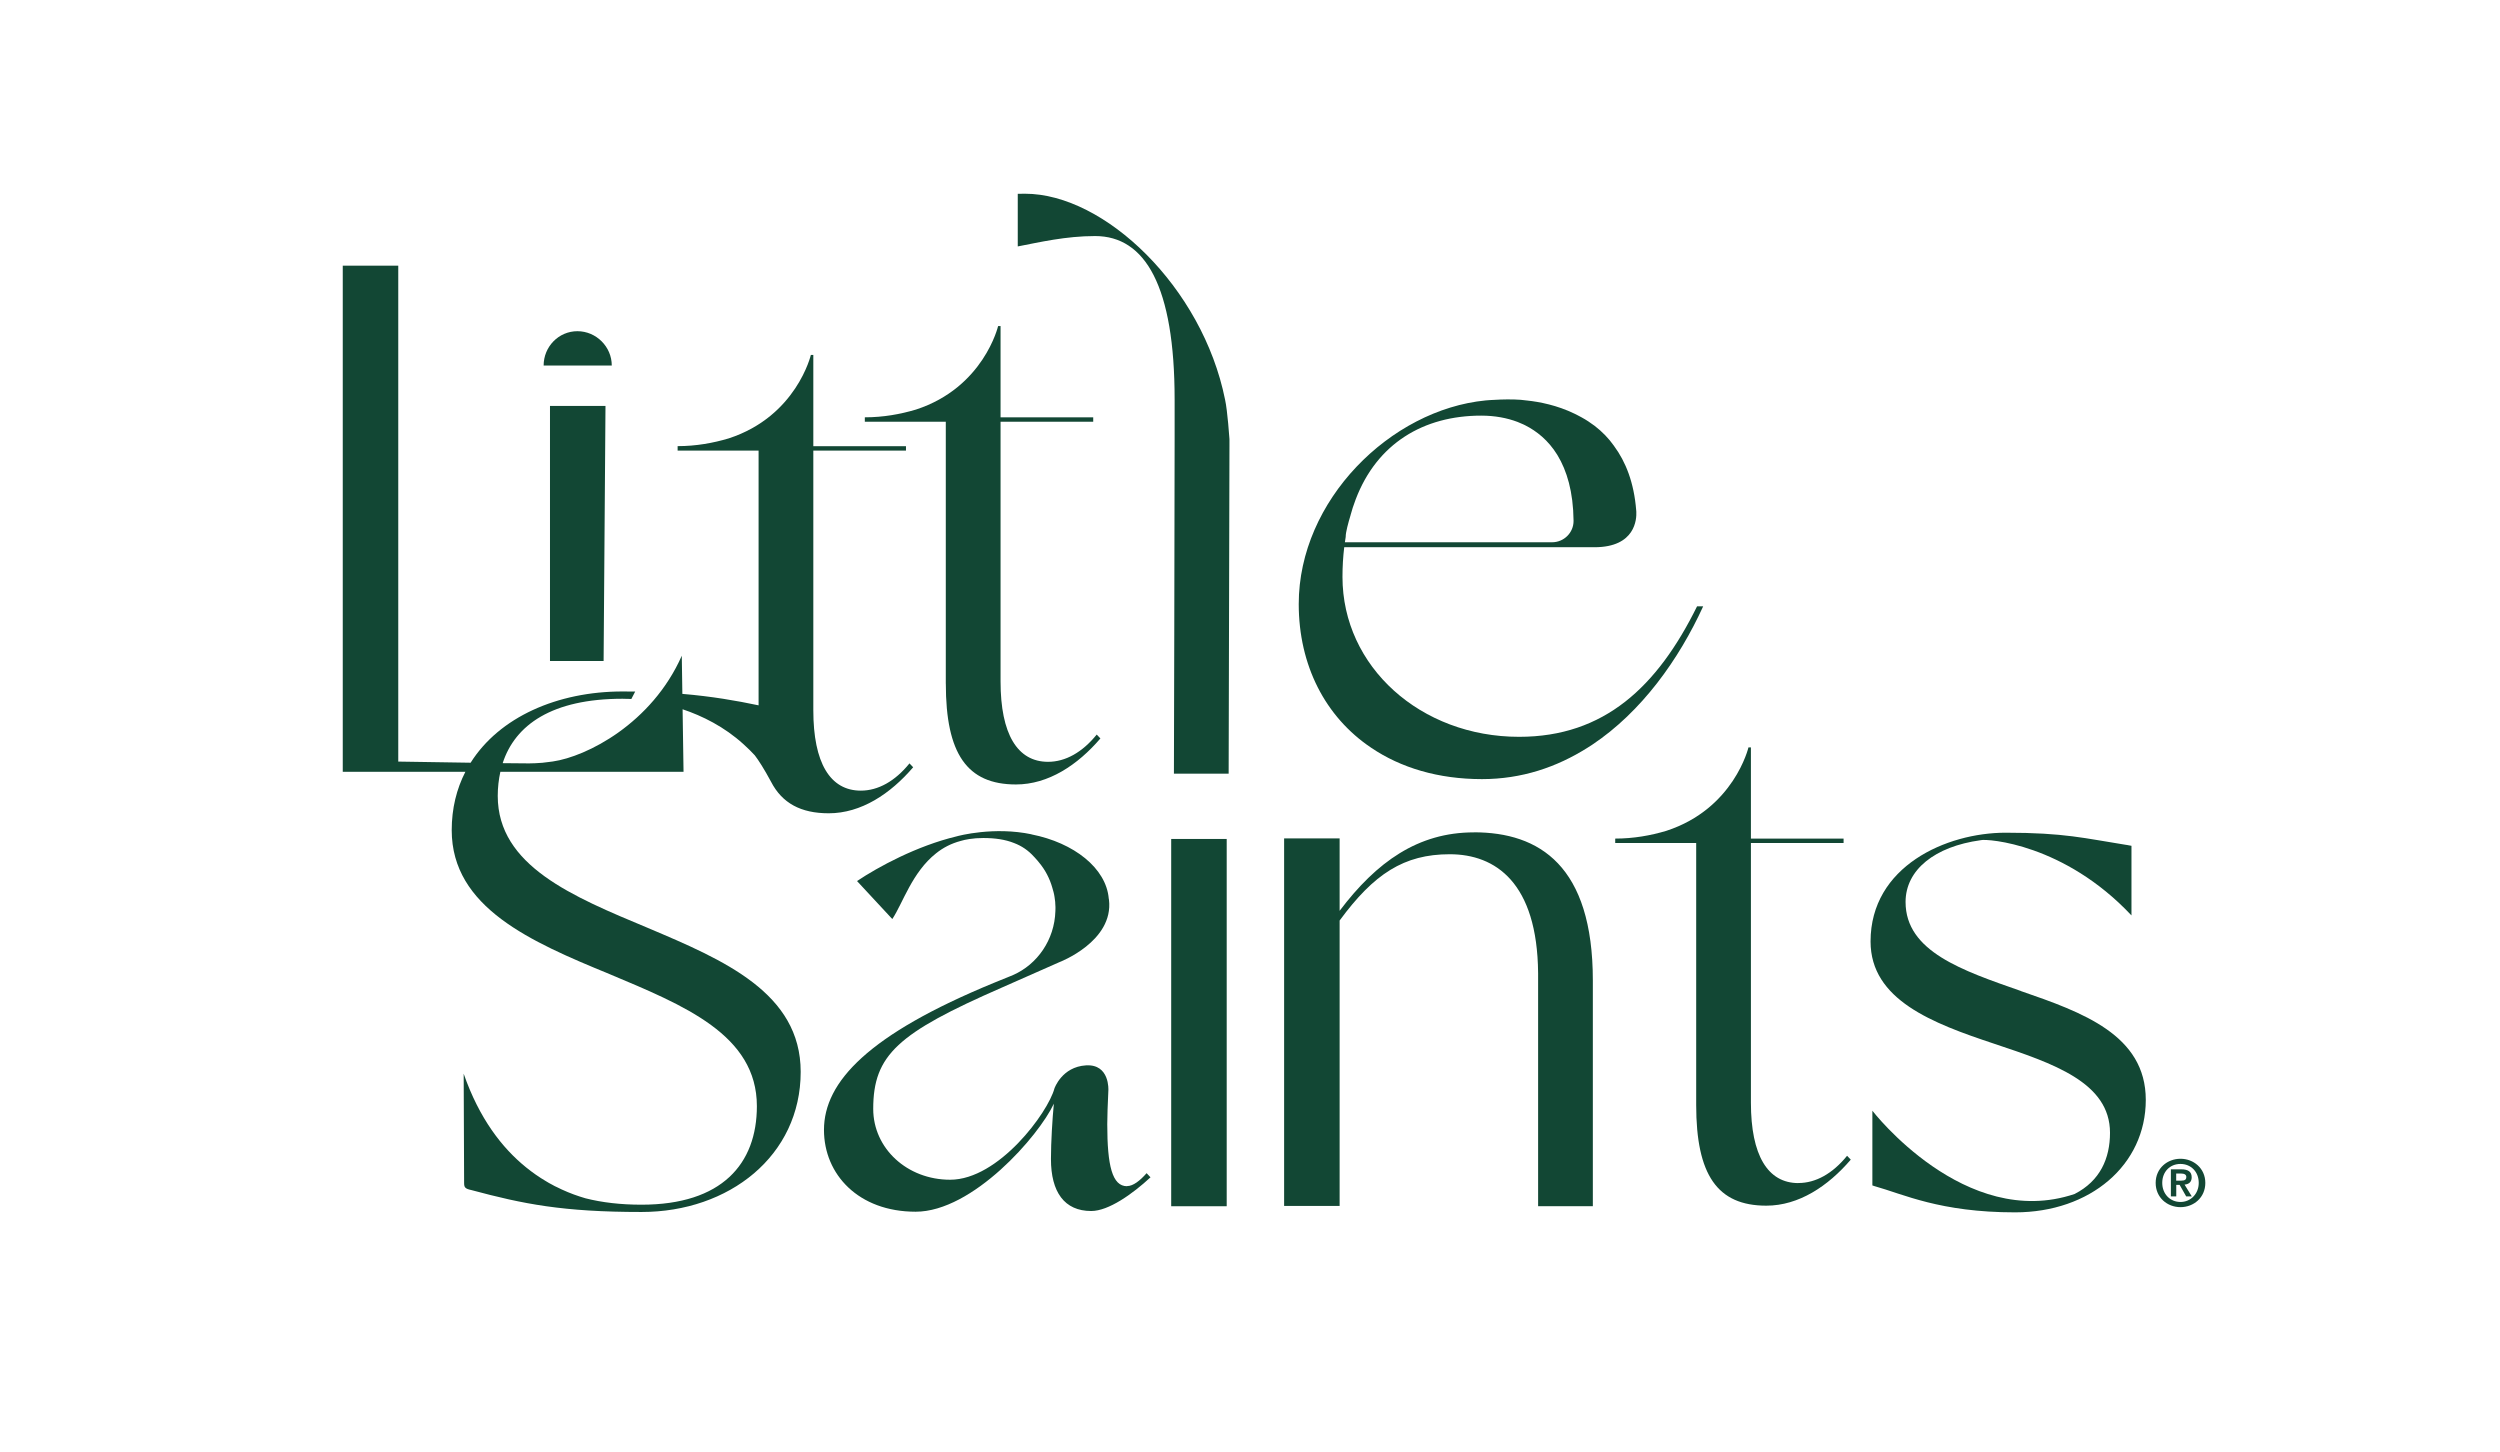
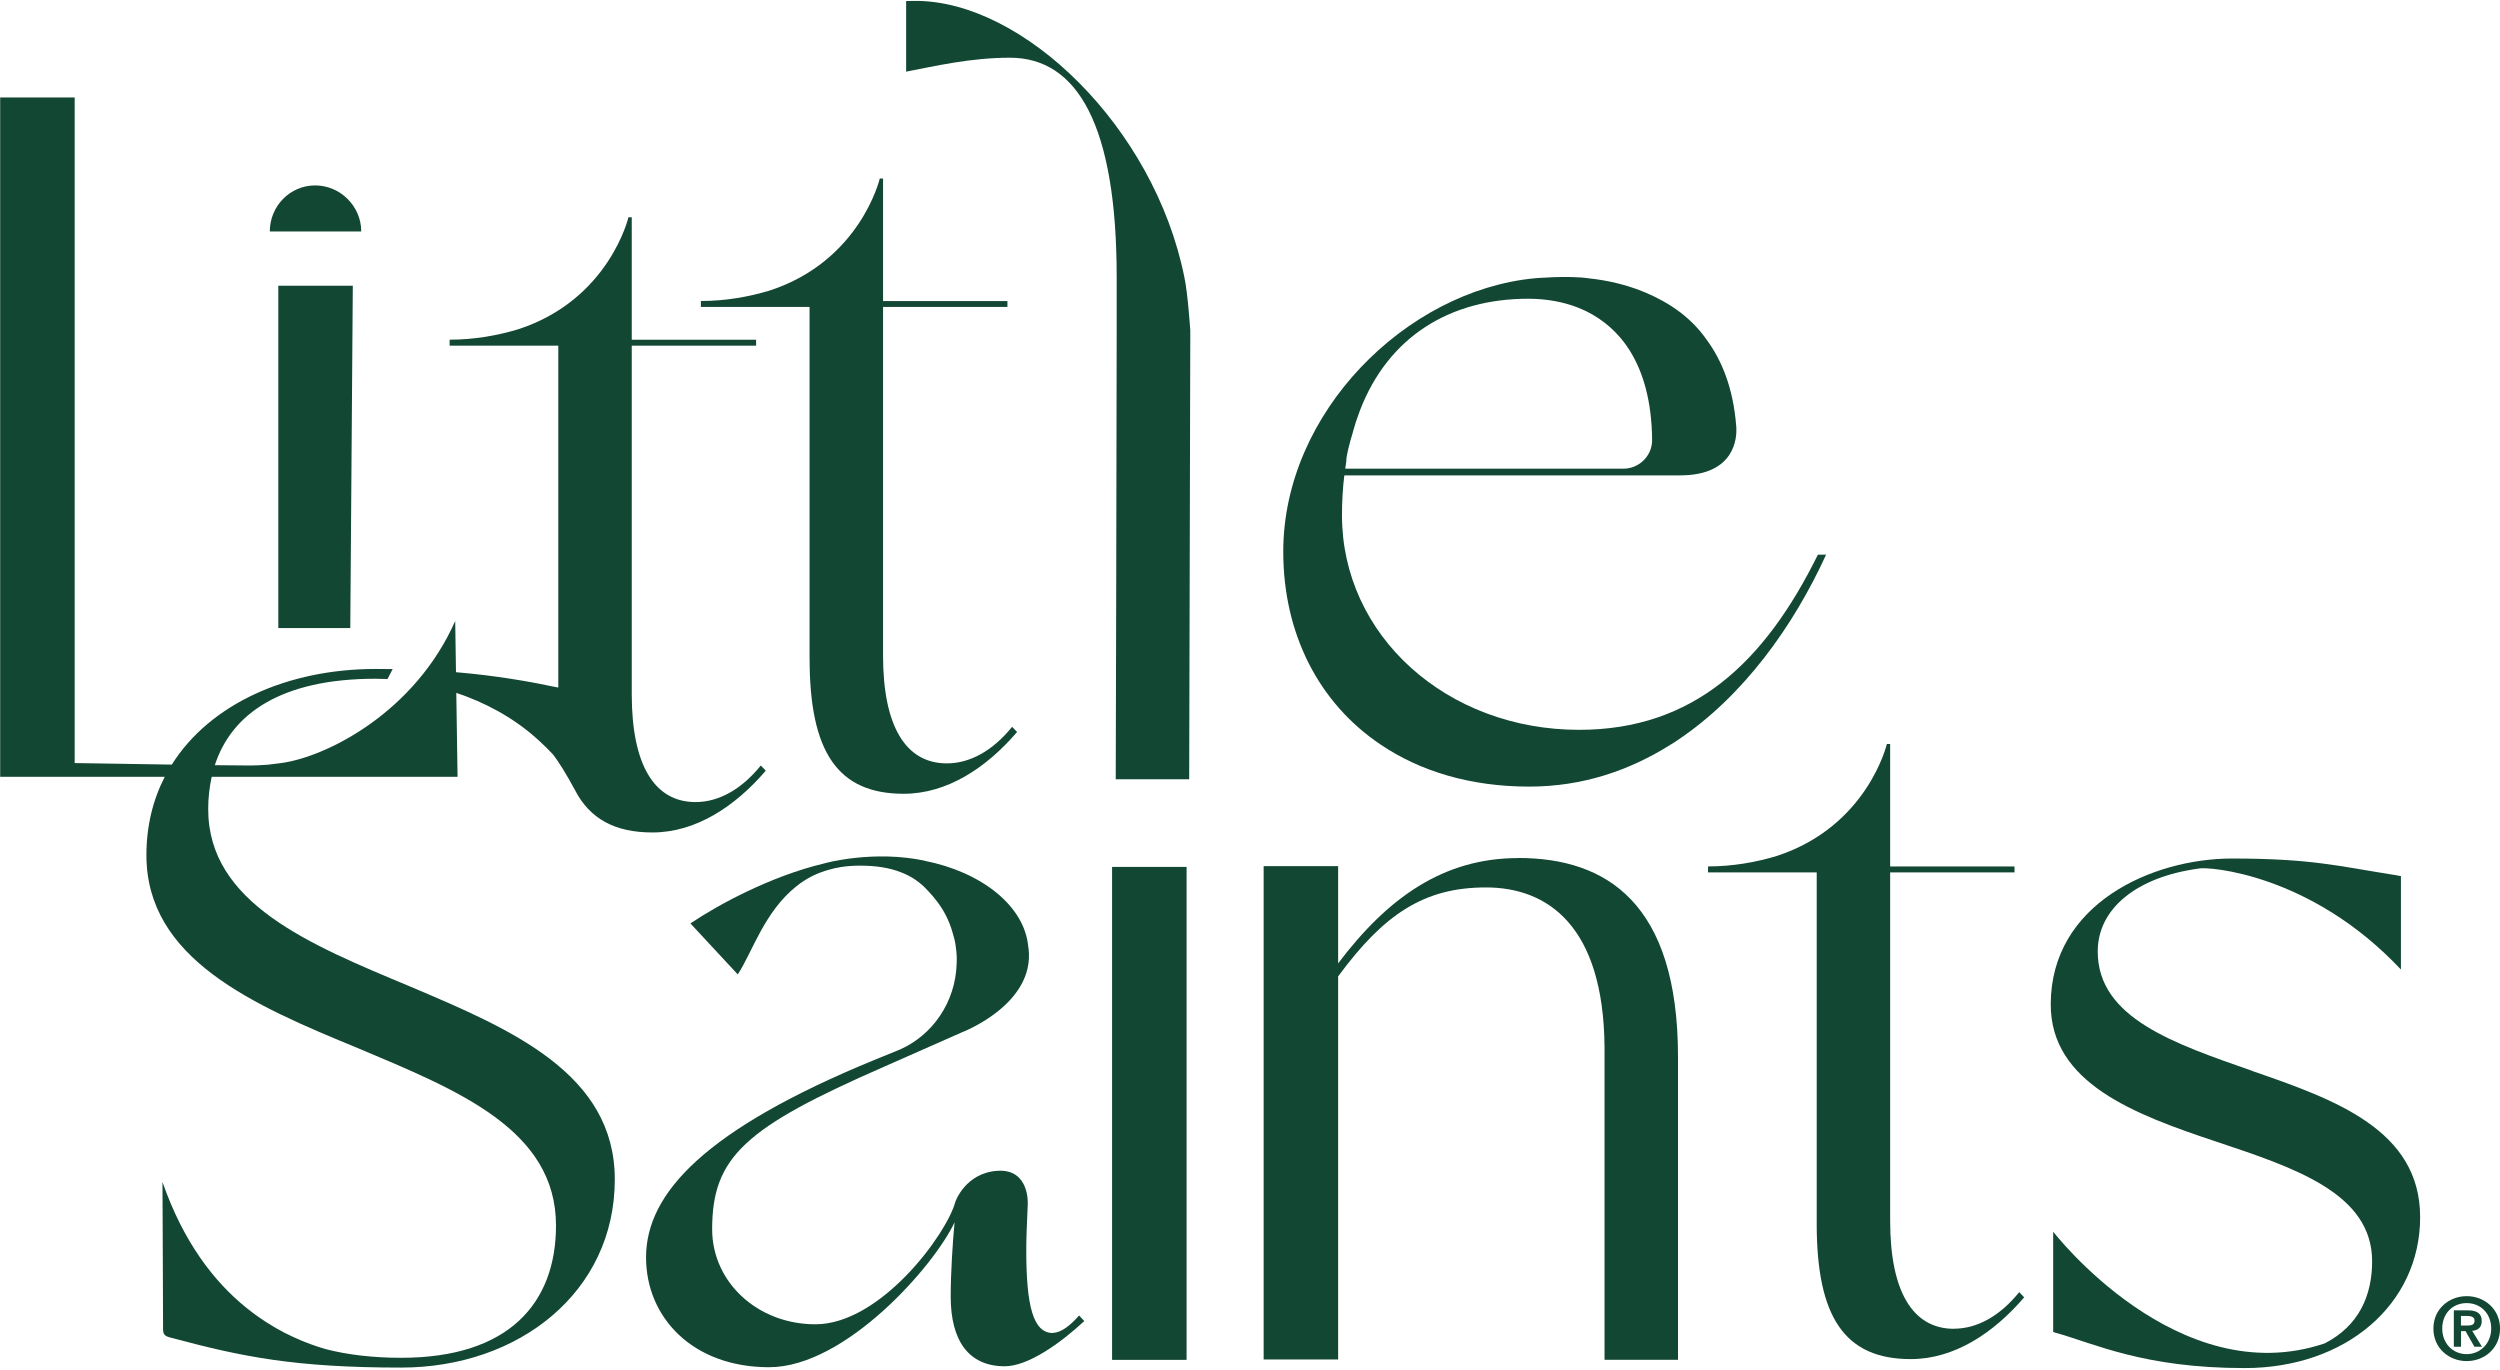
- <svg xmlns="http://www.w3.org/2000/svg" viewBox="0 0 744.11 432" data-name="Layer 1" id="Layer_1">
+ <svg xmlns="http://www.w3.org/2000/svg" viewBox="101.98 57.46 554.41 303.70" data-name="Layer 1" id="Layer_1">
  <defs>
    <style>
      .cls-1 {
        fill: #124734;
      }
    </style>
  </defs>
  <polygon points="179.66 196.74 180.22 120.82 163.7 120.82 163.7 196.74 179.66 196.74" class="cls-1" />
  <path d="M281.52,203.51c0,20.84,6.31,29.98,20.87,29.98,9.66,0,18.36-5.79,25.14-13.7l-1.1-1.15c-4.3,5.32-9.35,8.11-14.48,8.11-9.14,0-14.14-8.27-14.14-23.91v-77.31h27.58v-1.31h-27.58v-27.16h-.73s-4.28,18.27-24.44,24.84c-4.64,1.39-9.75,2.31-15.21,2.31h.03s-.05.01-.05.01v1.31h24.1v77.96Z" class="cls-1" />
  <path d="M305.08,57.66c-.71,0-1.44,0-2.15.03v15.66c6.39-1.23,14.27-3.09,23.02-3.09,14.98,0,23.67,15,23.67,48.67v11.76c0,22.6-.21,99.58-.21,99.58h16.29s.21-88.03.24-97.4v-2.18s-.57-8.45-1.31-11.76c-6.73-33.46-35.87-61.27-59.54-61.27Z" class="cls-1" />
  <path d="M408.11,222.55c8.8,5.97,19.98,9.35,32.99,9.35,11.81,0,22.22-3.54,31.43-9.35.45-.26.92-.57,1.36-.87,14.73-9.81,25.84-25.43,33.05-41.21h-1.82c-11.81,23.94-27.63,38.84-52.96,38.84-29.33,0-52.58-20.87-52.58-47.6,0-3.06.18-6.01.52-8.83h74.48c12.26,0,12.56-8.47,12.46-10.51v-.06c-.01-.13-.03-.25-.03-.37-.65-8.31-3.14-14.52-6.58-19.17-.03-.06-.08-.12-.11-.16-1.48-2.09-3.38-4.09-5.73-5.9-.02-.03-.04-.04-.11-.07-1.12-.84-2.35-1.66-3.7-2.4-.38-.22-.78-.43-1.17-.62-.31-.17-.62-.33-.95-.48-5.18-2.52-10.41-3.53-14.15-3.93-.01,0-.02,0-.03,0-4.58-.72-12.25-.03-12.25-.03-28.38,2.75-55.67,29.73-55.67,60.61,0,18.23,7.89,33.58,21.55,42.76ZM400.54,159.73v-.03c0-1.26.73-3.99,1.47-6.43h-.01c.4-1.49.86-2.91,1.39-4.29.04-.15.09-.27.12-.34,6.34-16.66,20.21-24.93,37.36-24.93,4.1,0,7.72.7,10.81,1.87.56.22,1.13.46,1.71.73.19.09.38.18.58.28,3.39,1.72,6.86,4.44,9.53,8.77.03.05.06.1.1.17,2.75,4.53,4.67,10.8,4.76,19.46v.06c.01,3.51-2.88,6.35-6.38,6.35h-61.68c.09-.57.16-1.13.25-1.67Z" class="cls-1" />
  <path d="M335.46,353.07c-4.4,0-5.89-6.07-5.89-18.45,0-2.34.13-5.87.33-10.11,0,0,.48-7.85-6.67-7.41-7.18.44-9.38,6.86-9.38,6.86-1.9,7.17-16.59,27.18-31.05,27.18-12.82,0-22.89-9.34-22.89-21.08,0-16.08,7.36-22.59,38.21-36.08l17.2-7.6s16.23-6.15,14.76-18.59c0-.08-.02-.13-.05-.21,0-.05,0-.1-.02-.16-.78-8.98-10.27-16.57-23.04-19.08h.13c-11.25-2.38-21.74.41-22.45.62-11.71,2.81-23.24,9.04-29.56,13.28l10.5,11.31c3.16-4.79,5.89-13.91,13.02-19.56,2.1-1.68,4.48-2.93,7.33-3.69.76-.24,1.54-.39,2.38-.53.05-.03.1-.03.15-.03,1.31-.21,2.71-.31,4.2-.31,3.49,0,6.52.44,9.15,1.49,2.28.86,4.25,2.2,5.92,4.06.03.03.05.05.08.08,0,0,.03.03.08.08.13.13.45.5.91,1.02.15.19.3.35.43.53,1.85,2.2,3.21,4.79,4,7.62.13.39.23.78.33,1.17.13.44.2.89.28,1.33v.03c.03.1.05.21.05.31.07.45.13.89.18,1.36,0,.06.02.13,0,.21.05.39.07.81.07,1.23v.53c0,.23,0,.47-.02.7-.25,8.56-5.39,15.87-12.59,19.03-.3.13-.61.26-.94.39l-2.88,1.17c-.63.26-1.26.5-1.87.76-37.37,15.37-50.6,29.46-50.6,43.78,0,13.27,10.29,24.35,27.28,24.35s36.71-22.6,41.14-32.15c-.43,4.55-.86,11.28-.86,16.49,0,9.79,3.99,15.45,11.98,15.45,5.16,0,12.29-5.06,17.65-10.03l-1.16-1.23c-1.95,2.23-4.02,3.84-5.79,3.84Z" class="cls-1" />
  <rect height="109.32" width="16.52" y="249.71" x="348.6" class="cls-1" />
  <path d="M438.68,247.75c-16.61,0-28.94,8.78-39.95,23.35v-21.56h-16.52v109.4h16.52v-84.95c10.2-13.87,19.12-19.73,32.77-19.73s26.08,8.46,26.31,35.4v69.36h16.29v-67.19c0-34.12-15.87-44.1-35.43-44.1Z" class="cls-1" />
  <path d="M535.29,352.14c-9.14,0-14.14-8.27-14.14-23.91v-77.31h27.58v-1.31h-27.58v-27.16h-.73s-4.28,18.27-24.44,24.84c-4.64,1.39-9.75,2.31-15.21,2.31h.03s-.04.01-.04.01v1.31h24.1v77.96c0,20.84,6.31,29.98,20.87,29.98,9.66,0,18.36-5.79,25.14-13.7l-1.1-1.15c-4.3,5.32-9.35,8.11-14.48,8.11Z" class="cls-1" />
  <path d="M601.53,294.97c-17.39-6.08-34.35-11.74-34.35-26.5,0-9.61,8.77-16.53,22.31-18.38,0,0,.05,0,.13-.03,1.96-.44,24.77,1.08,44.8,22.41v-20.4s0,0,0,0v-.32l-1-.18s-.07-.03-.12-.03l-.45-.07h-.08s0-.01,0-.01c-12.28-1.94-18.23-3.61-35.82-3.61s-40.19,9.98-40.19,32.37c0,17.39,18.46,24.35,36.73,30.42,17.6,5.87,34.54,11.52,34.54,26.53,0,7.62-2.94,14.33-10.53,18.21-32.63,11-60.2-24.78-60.2-24.78v22.23c.16.08.34.13.55.19,8.67,2.41,19.53,7.83,41.92,7.83s38.91-14.11,38.91-33.47-18.9-26.08-37.16-32.39Z" class="cls-1" />
  <path d="M192.9,276.22c-22.39-9.35-44.75-18.49-44.75-39.33,0-2.5.28-4.89.78-7.17h54.52l-.28-18.61c5.87,1.97,12.37,5.17,18.14,10.41,1.32,1.19,2.39,2.26,3.35,3.3,1.12,1.47,2.7,3.9,4.83,7.85,3.3,6.4,8.89,9.4,17.17,9.4,9.66,0,18.36-5.79,25.14-13.7l-1.1-1.15c-4.3,5.32-9.35,8.11-14.48,8.11-9.14,0-14.14-8.27-14.14-23.91v-77.31h27.58v-1.31h-27.58v-27.16h-.73s-4.28,18.27-24.44,24.84c-4.64,1.39-9.75,2.31-15.21,2.31h.03s-.04.01-.04.01v1.31h24.1v75.83c-6.63-1.4-13.87-2.66-22.69-3.41l-.17-11.36c-8.96,20.26-28.39,30.04-38.39,31.48-.37.03-.71.08-1.02.13-1.36.21-2.75.34-4.19.39-1.18.05-1.86.05-1.86.05-1.43,0-4.28-.03-7.85-.07,3.7-11.41,14.7-19.17,35.68-19.17,0,0,.39,0,1.1.03.31,0,.68.02,1.12.02.12,0,.26.02.39.03l1.15-2.22c-1.23-.02-2.48-.03-3.76-.03-19.43,0-36.69,7.66-45.22,21.21-7.72-.11-16.14-.25-21.54-.34V79.07h-16.52v150.65h36.5c-2.62,5.09-4.07,10.91-4.07,17.38,0,23.04,23.67,33.25,46.92,42.81,22.18,9.34,43.91,18.04,43.91,39.33,0,17.18-10.42,29.33-34.33,29.33-6.21,0-11.76-.65-16.71-1.91-2.25-.66-4.61-1.49-7.04-2.62-.45-.19-.89-.42-1.36-.66-.5-.21-1-.47-1.49-.76-.63-.31-1.26-.68-1.89-1.07-1.96-1.15-3.93-2.52-5.86-4.08-7.17-5.79-13.96-14.58-18.59-27.89.05,12.86.13,26.76.13,32.47,0,1.31.21,1.76,2.17,2.17,15.42,4.14,27.15,6.52,50.64,6.52,26.05,0,47.37-16.73,47.37-41.71,0-23.46-22.83-33.26-45.43-42.81Z" class="cls-1" />
  <path d="M171.86,98.58c-5.6,0-10.05,4.63-10.05,10.21h20.28c0-5.58-4.63-10.21-10.23-10.21Z" class="cls-1" />
  <path d="M656.4,352.08c0,4.37-3.45,7.22-7.39,7.22s-7.39-2.85-7.39-7.22,3.5-7.18,7.39-7.18,7.39,2.83,7.39,7.18ZM649.01,357.76c2.98,0,5.43-2.37,5.43-5.68s-2.31-5.64-5.45-5.64-5.41,2.35-5.41,5.64,2.33,5.68,5.43,5.68ZM649.22,348.04c2.1,0,3.12.73,3.12,2.39,0,1.27-.71,2.04-2.12,2.16l2.16,3.52h-1.67l-1.96-3.45h-1v3.45h-1.6v-8.06h3.08ZM649.26,351.41c1.12,0,1.48-.35,1.48-1.12,0-.64-.54-1-1.64-1h-1.37v2.12h1.52Z" class="cls-1" />
</svg>
